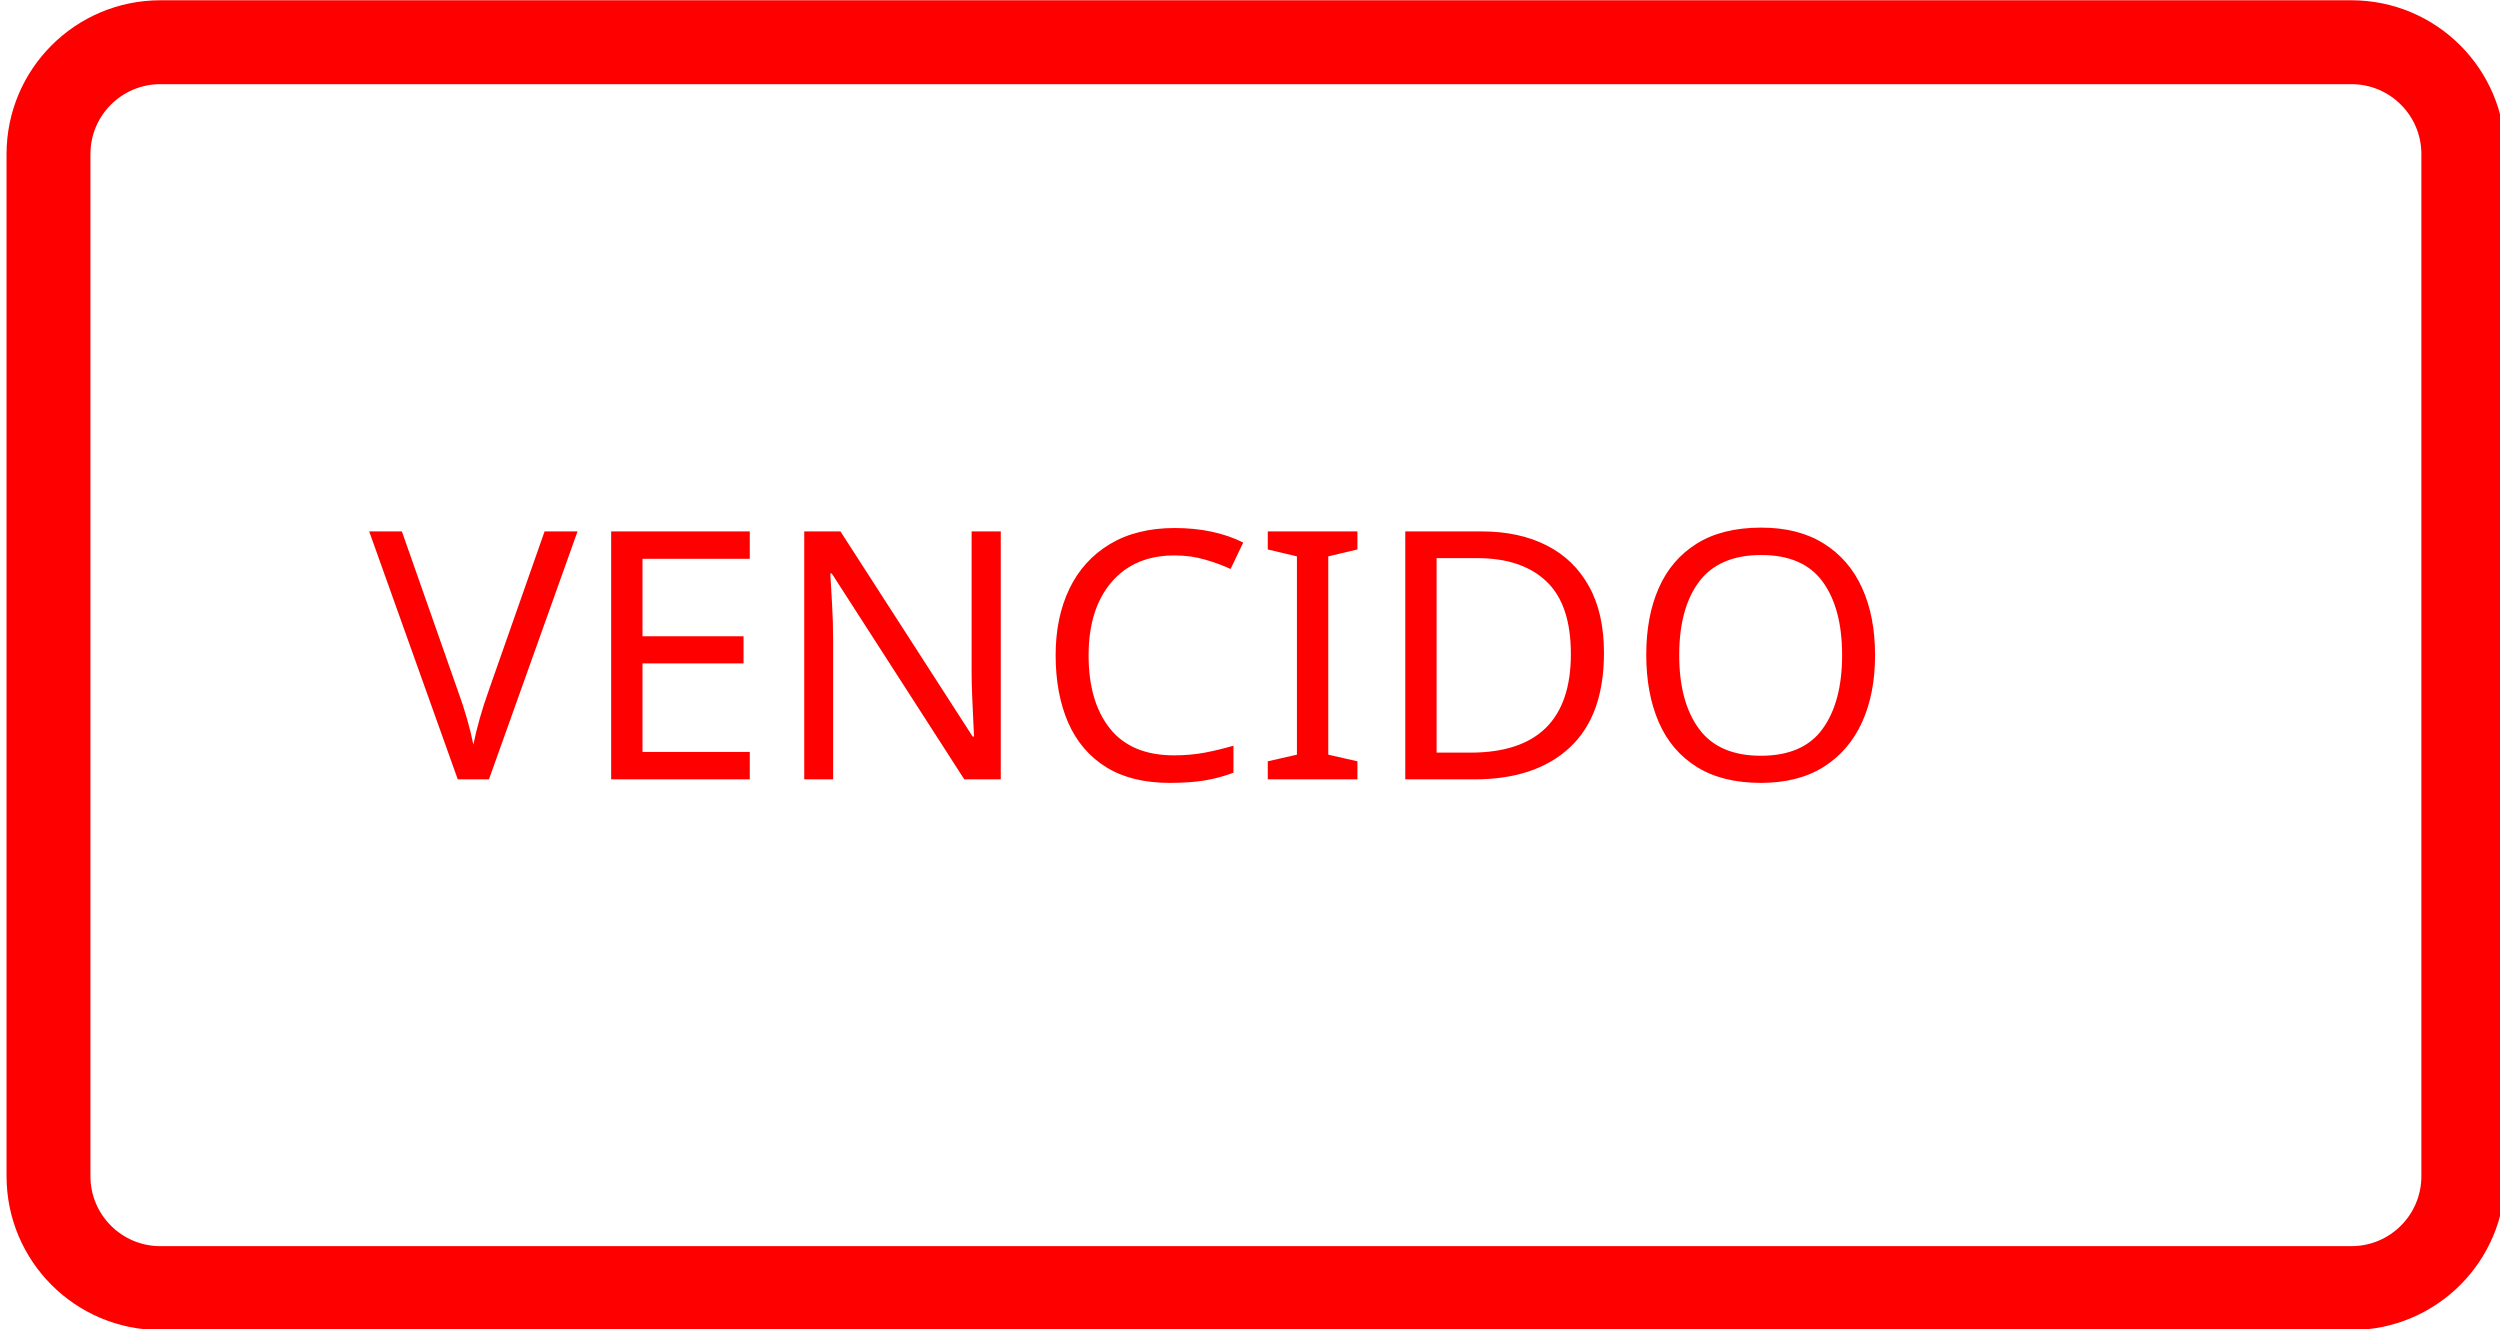
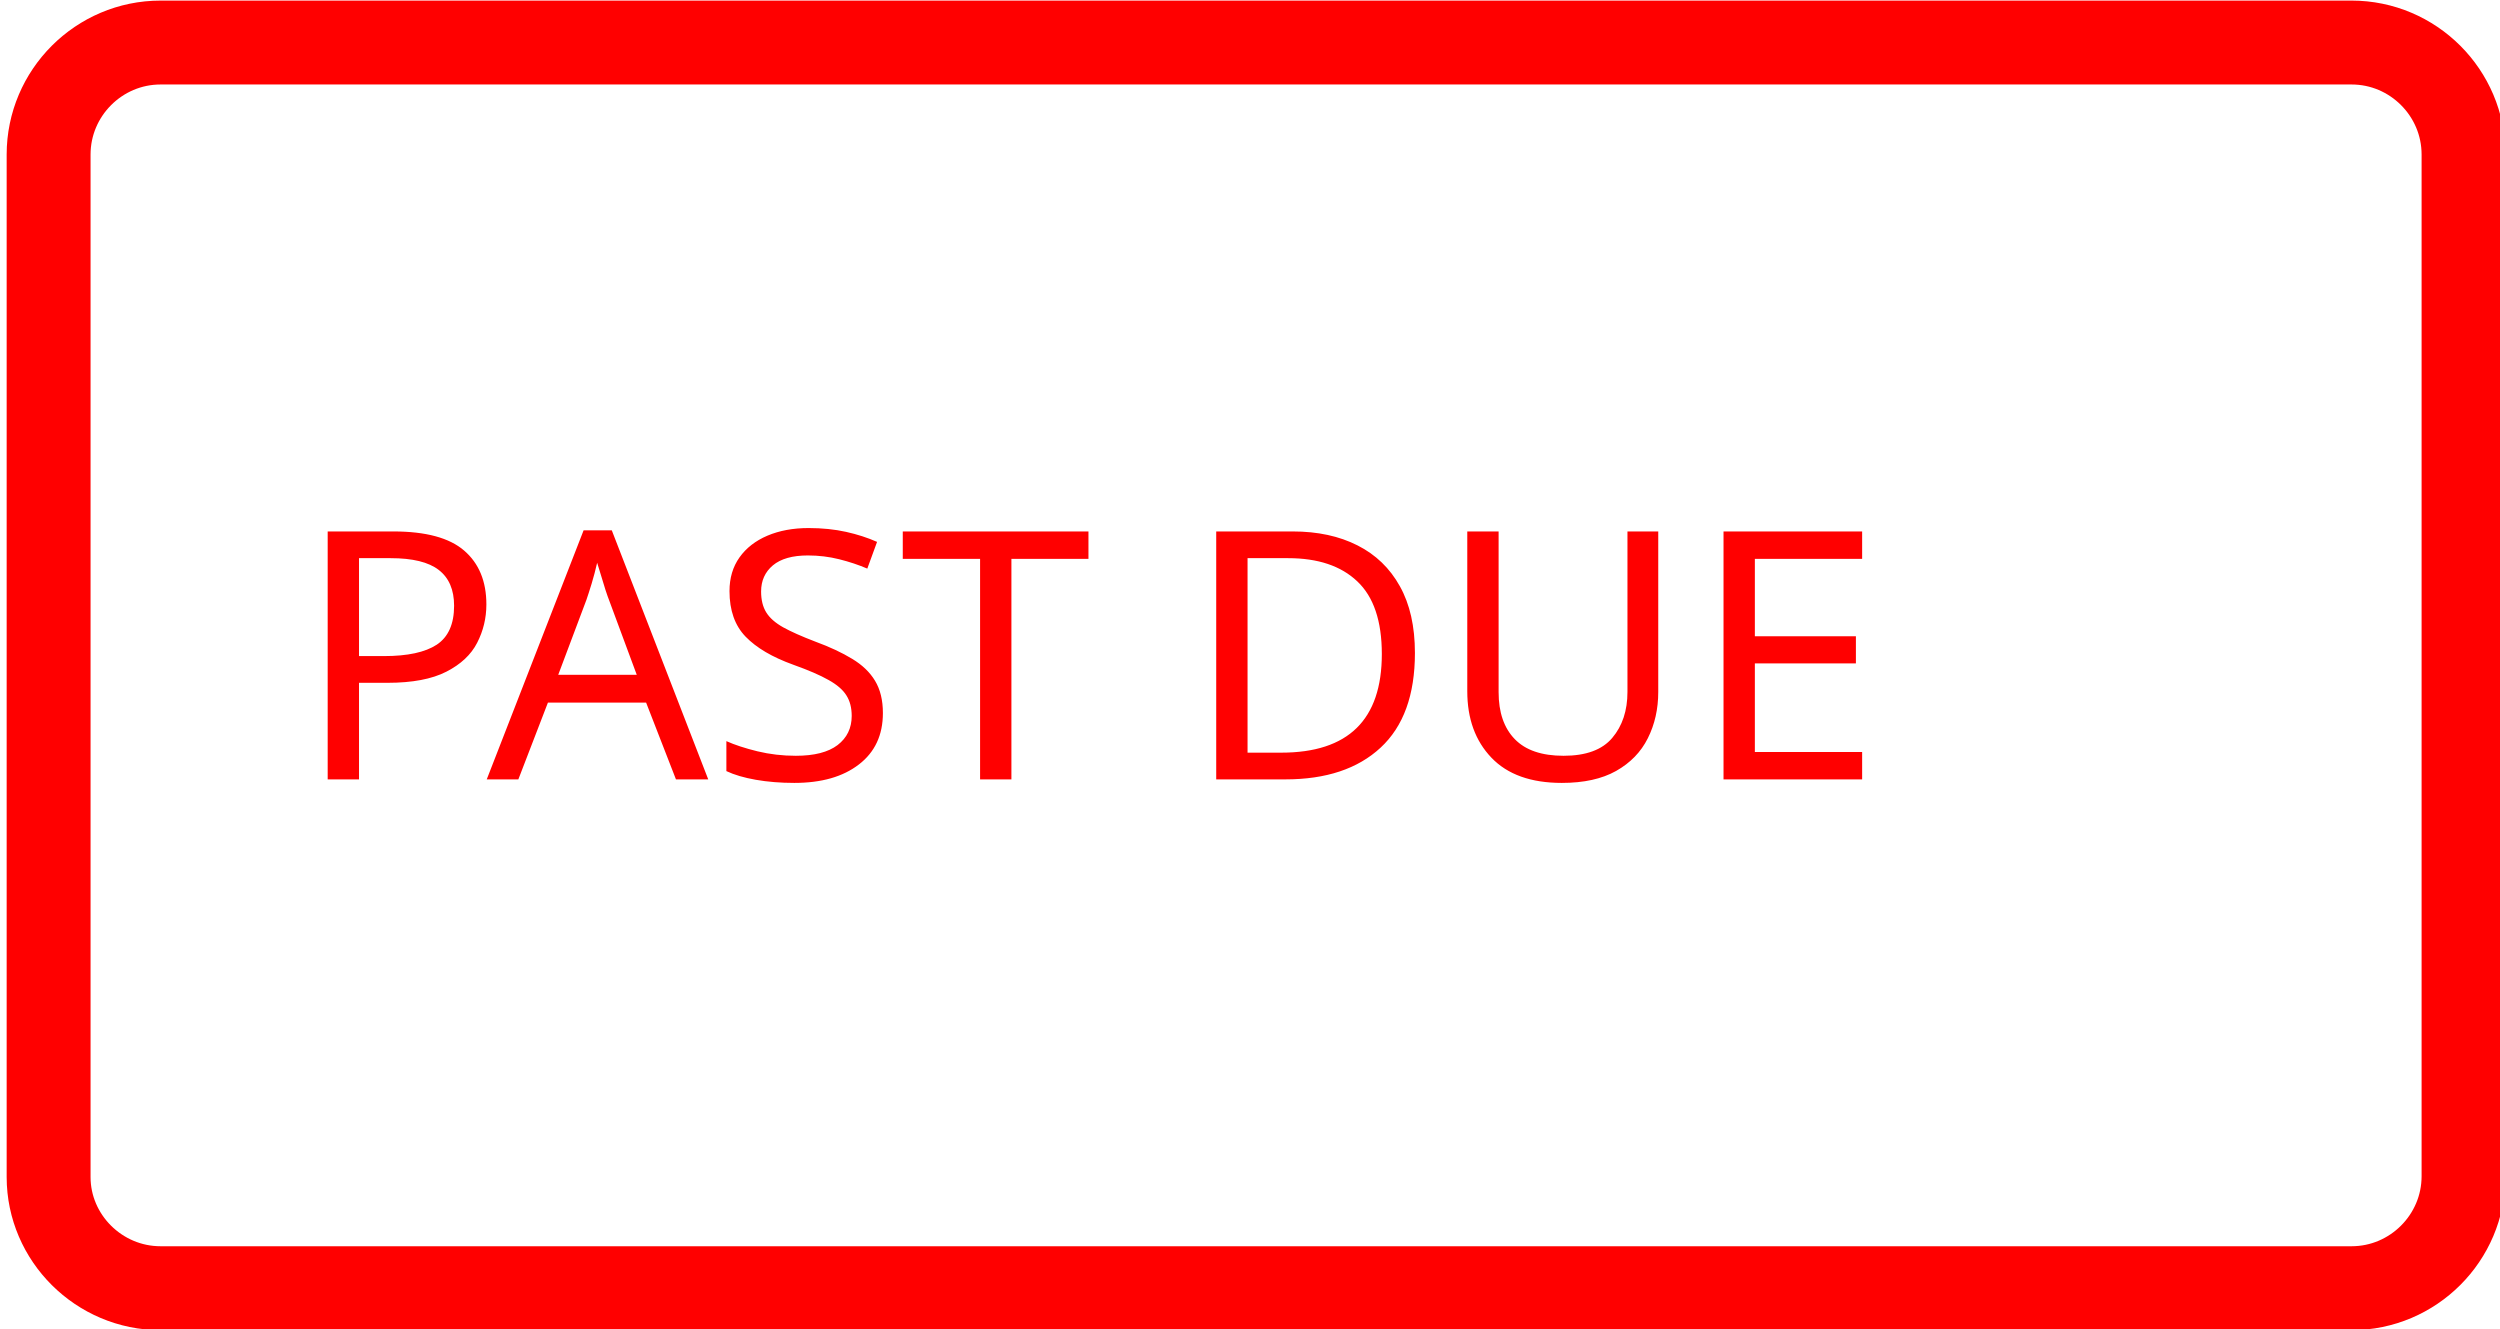
- <svg xmlns="http://www.w3.org/2000/svg" width="288" height="153" viewBox="0 0 288 153" id="svg2" version="1.1">
-   <defs id="defs20" />
-   <text id="text3363" y="25.723" x="109.626" style="font-style:normal;font-weight:normal;font-size:40px;line-height:125%;font-family:Sans;letter-spacing:0px;word-spacing:0px;fill:#000000;fill-opacity:1;stroke:none;stroke-width:1px;stroke-linecap:butt;stroke-linejoin:miter;stroke-opacity:1" xml:space="preserve">
-     <tspan y="25.723" x="109.626" id="tspan3365" />
-   </text>
-   <rect ry="12.887" transform="scale(1,-1)" style="fill:none;stroke:#ff0000;stroke-width:9.665;stroke-linejoin:round;stroke-miterlimit:4;stroke-dasharray:none" y="-148.389" x="5.586" height="143.525" width="278.188" id="rect3367" />
-   <text id="text3359" y="89.785" x="146.091" style="font-style:normal;font-weight:normal;font-size:40px;line-height:125%;font-family:Sans;letter-spacing:0px;word-spacing:0px;fill:#ff0000;fill-opacity:1;stroke:none;stroke-width:1px;stroke-linecap:butt;stroke-linejoin:miter;stroke-opacity:1;" xml:space="preserve">
-     <tspan style="font-style:normal;font-variant:normal;font-weight:normal;font-stretch:normal;font-size:40px;font-family:'Arial Black';-inkscape-font-specification:'Arial Black, ';text-align:center;text-anchor:middle;fill:#ff0000;" y="89.785" x="146.091" id="tspan4231">VENCIDO</tspan>
-   </text>
+ <svg xmlns="http://www.w3.org/2000/svg" version="1.1" id="svg2" x="0px" y="0px" viewBox="0 0 288 153" style="enable-background:new 0 0 288 153;" xml:space="preserve">
+   <style type="text/css">
+ 	.st0{fill:none;stroke:#FF0000;stroke-width:9.665;stroke-linejoin:round;}
+ 	.st1{fill:#FF0000;}
+ 	.st2{font-family:'Arial-Black';}
+ 	.st3{font-size:40px;}
+ </style>
+   <path id="rect3367" class="st0" d="M18.5,148.4h252.4c7.1,0,12.9-5.8,12.9-12.9V17.8c0-7.1-5.8-12.9-12.9-12.9H18.5  c-7.1,0-12.9,5.8-12.9,12.9v117.8C5.6,142.6,11.4,148.4,18.5,148.4z" />
+   <text transform="matrix(1 0 0 1 33.874 89.7848)" class="st1 st2 st3">PAST DUE</text>
</svg>
